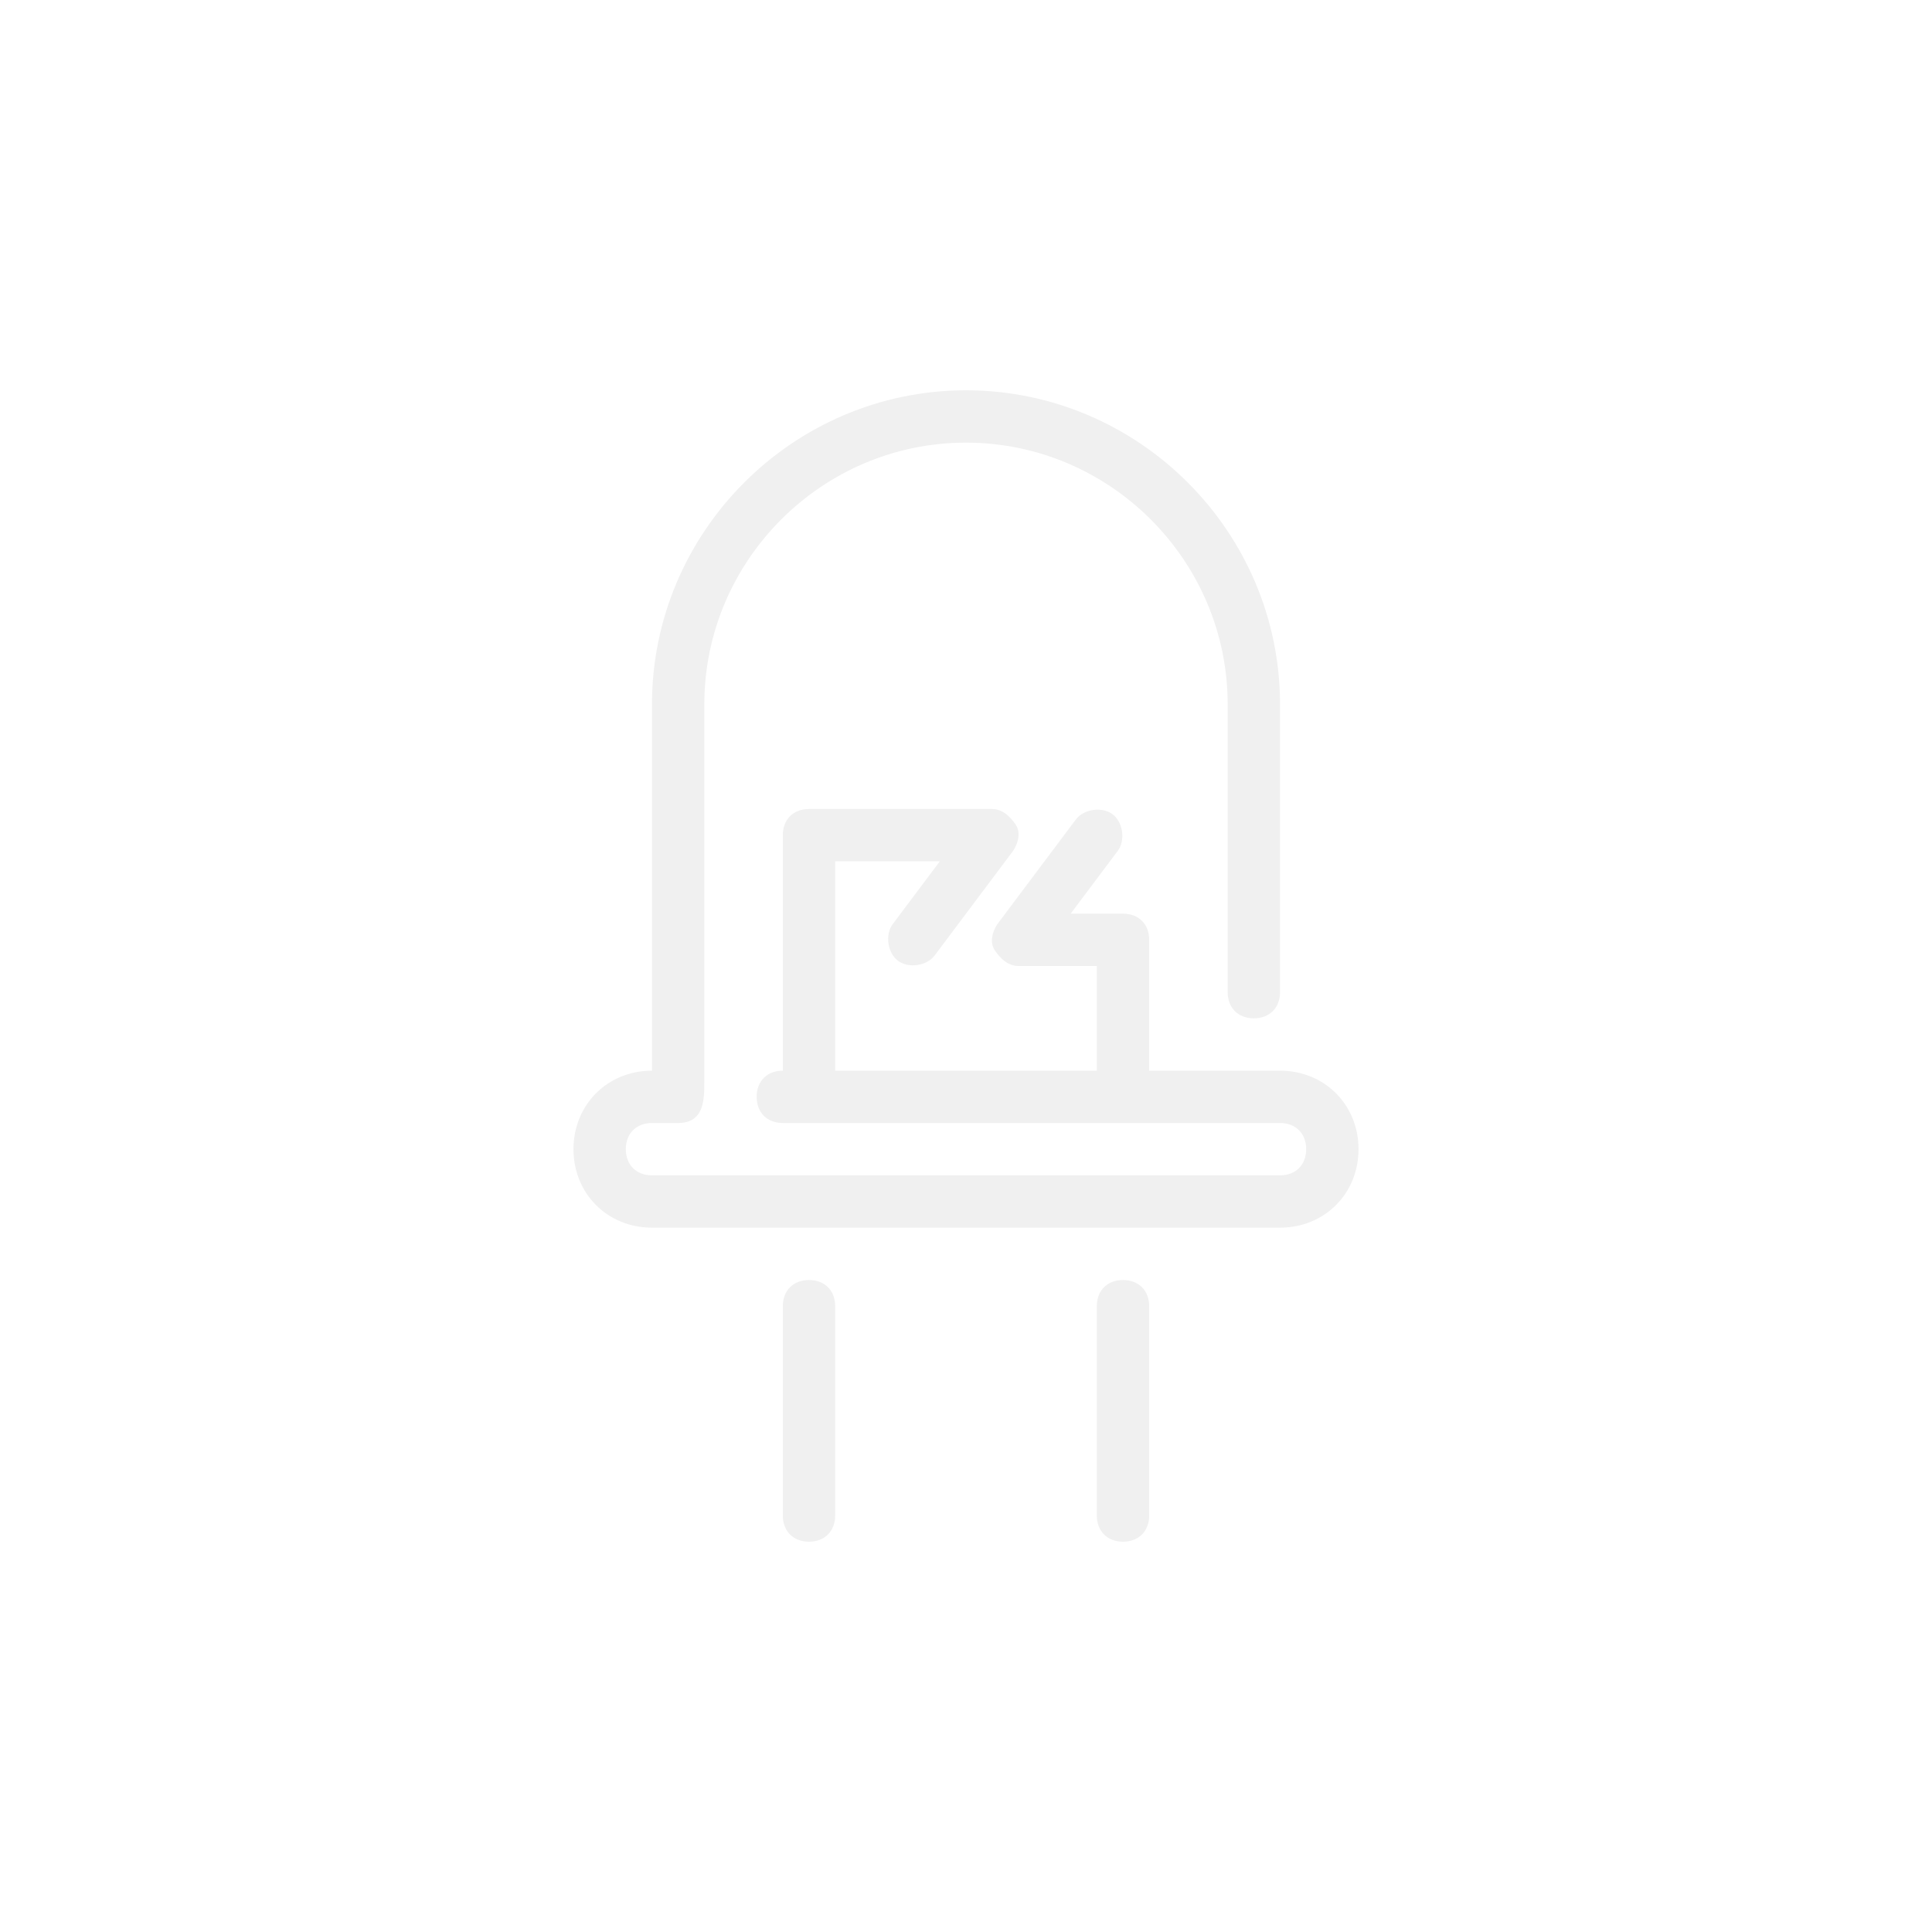
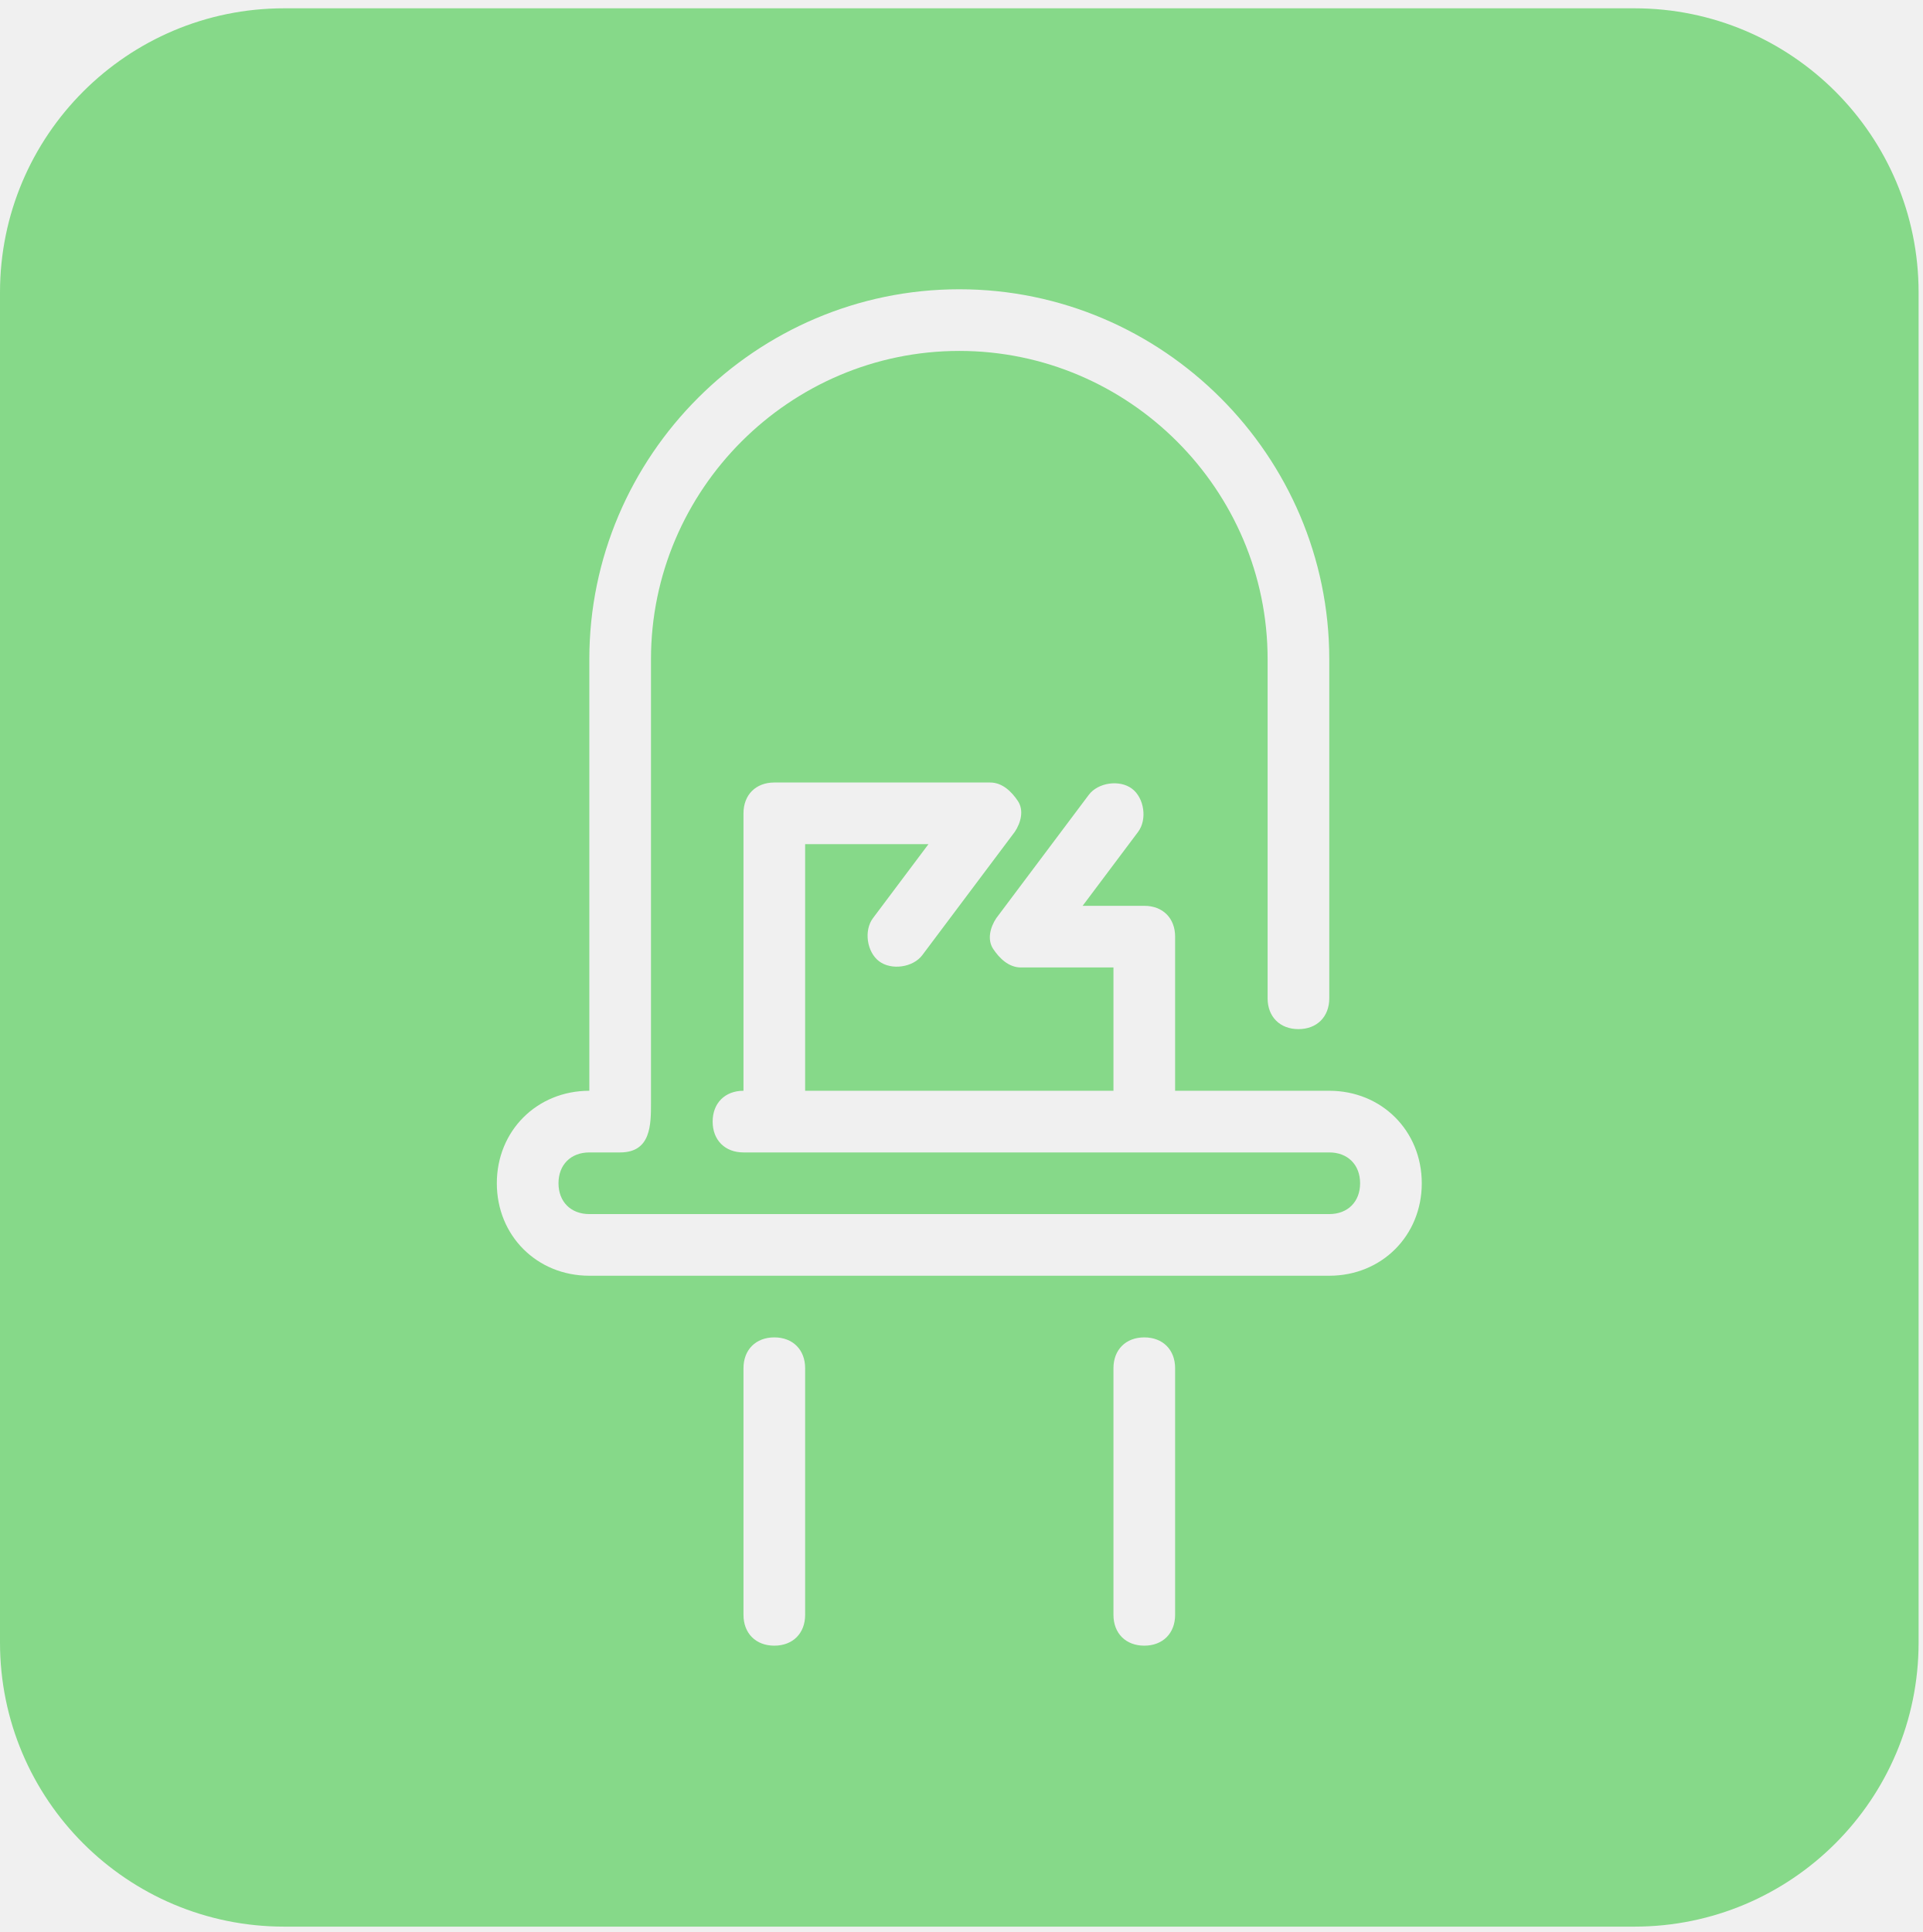
- <svg xmlns="http://www.w3.org/2000/svg" width="198" height="198" viewBox="0 0 198 198" fill="none">
-   <path fill-rule="evenodd" clip-rule="evenodd" d="M198 0H0V198H198V0ZM117.773 109.727H131.182C135.741 109.727 139.227 113.214 139.227 117.773C139.227 122.332 135.741 125.818 131.182 125.818H66.818C62.259 125.818 58.773 122.332 58.773 117.773C58.773 113.213 62.259 109.727 66.818 109.727V72.182C66.818 54.482 81.3 40 99 40C116.7 40 131.182 54.482 131.182 72.182V101.682C131.182 103.291 130.109 104.363 128.5 104.363C126.891 104.363 125.818 103.291 125.818 101.682V72.182C125.818 57.432 113.75 45.364 99 45.364C84.25 45.364 72.182 57.432 72.182 72.182V110.8C72.182 112.677 72.182 115.091 69.5 115.091H66.818C65.209 115.091 64.136 116.163 64.136 117.772C64.136 119.381 65.209 120.454 66.818 120.454H131.182C132.791 120.454 133.863 119.382 133.863 117.772C133.863 116.163 132.791 115.091 131.182 115.091H80.227C78.618 115.091 77.545 114.018 77.545 112.409C77.545 110.8 78.618 109.727 80.227 109.727V85.591C80.227 83.982 81.3 82.909 82.909 82.909H101.682C102.755 82.909 103.559 83.714 104.095 84.518C104.632 85.323 104.363 86.395 103.827 87.2L95.782 97.927C94.977 99 93.1 99.268 92.027 98.463C90.955 97.659 90.686 95.782 91.491 94.709L96.318 88.273H85.591V109.727H112.409V99H104.364C103.291 99 102.486 98.195 101.95 97.391C101.413 96.586 101.682 95.513 102.218 94.709L110.263 83.982C111.068 82.909 112.945 82.641 114.018 83.445C115.091 84.25 115.359 86.127 114.554 87.2L109.727 93.636H115.091C116.7 93.636 117.773 94.709 117.773 96.318V109.727ZM82.909 131.182C81.3 131.182 80.227 132.255 80.227 133.863V155.318C80.227 156.927 81.3 158 82.909 158C84.518 158 85.591 156.927 85.591 155.318V133.863C85.591 132.255 84.518 131.182 82.909 131.182ZM112.409 133.863C112.409 132.255 113.482 131.182 115.091 131.182C116.7 131.182 117.773 132.255 117.773 133.863V155.318C117.773 156.927 116.7 158 115.091 158C113.482 158 112.409 156.927 112.409 155.318V133.863Z" fill="white" />
+ <svg xmlns="http://www.w3.org/2000/svg" width="203" height="204" viewBox="0 0 203 204" fill="none">
+   <path fill-rule="evenodd" clip-rule="evenodd" d="M30 0.877C13.431 0.877 0 14.309 0 30.877V173.433C0 190.002 13.431 203.433 30 203.433H172.556C189.125 203.433 202.556 190.002 202.556 173.433V30.877C202.556 14.309 189.125 0.877 172.556 0.877H30ZM124.063 115.175H140.338C145.872 115.175 150.103 119.407 150.104 124.94C150.104 130.474 145.872 134.705 140.339 134.705H62.218C56.684 134.705 52.453 130.474 52.453 124.94C52.453 119.407 56.684 115.175 62.218 115.175V69.605C62.218 48.121 79.795 30.544 101.278 30.544C122.761 30.544 140.338 48.121 140.338 69.605V105.41C140.338 107.363 139.036 108.665 137.083 108.665C135.131 108.665 133.828 107.363 133.828 105.41V69.605C133.828 51.702 119.181 37.054 101.278 37.054C83.375 37.054 68.728 51.702 68.728 69.605V116.477C68.728 118.755 68.728 121.685 65.473 121.685H62.218C60.265 121.685 58.963 122.987 58.963 124.94C58.963 126.893 60.265 128.195 62.218 128.195H140.338C142.291 128.195 143.593 126.893 143.593 124.94C143.593 122.987 142.291 121.685 140.338 121.685H78.493C76.54 121.685 75.238 120.383 75.238 118.43C75.238 116.477 76.54 115.175 78.493 115.175V85.88C78.493 83.927 79.794 82.625 81.748 82.625H104.533C105.835 82.625 106.812 83.602 107.463 84.578C108.113 85.555 107.788 86.856 107.137 87.833L97.372 100.853C96.395 102.155 94.117 102.48 92.815 101.504C91.513 100.527 91.187 98.249 92.164 96.947L98.023 89.135H85.003V115.175H117.553V102.155H107.788C106.486 102.155 105.509 101.178 104.858 100.202C104.207 99.225 104.533 97.923 105.184 96.947L114.949 83.927C115.925 82.625 118.204 82.299 119.506 83.276C120.808 84.252 121.133 86.531 120.157 87.833L114.298 95.645H120.808C122.761 95.645 124.063 96.947 124.063 98.9V115.175ZM81.748 141.215C79.795 141.215 78.493 142.518 78.493 144.47V170.511C78.493 172.464 79.795 173.766 81.748 173.766C83.701 173.766 85.003 172.463 85.003 170.511V144.47C85.003 142.518 83.701 141.215 81.748 141.215ZM117.553 144.47C117.553 142.518 118.855 141.215 120.808 141.215C122.761 141.215 124.063 142.518 124.063 144.47V170.511C124.063 172.463 122.761 173.766 120.808 173.766C118.855 173.766 117.553 172.464 117.553 170.511V144.47Z" fill="#86D989" />
</svg>
